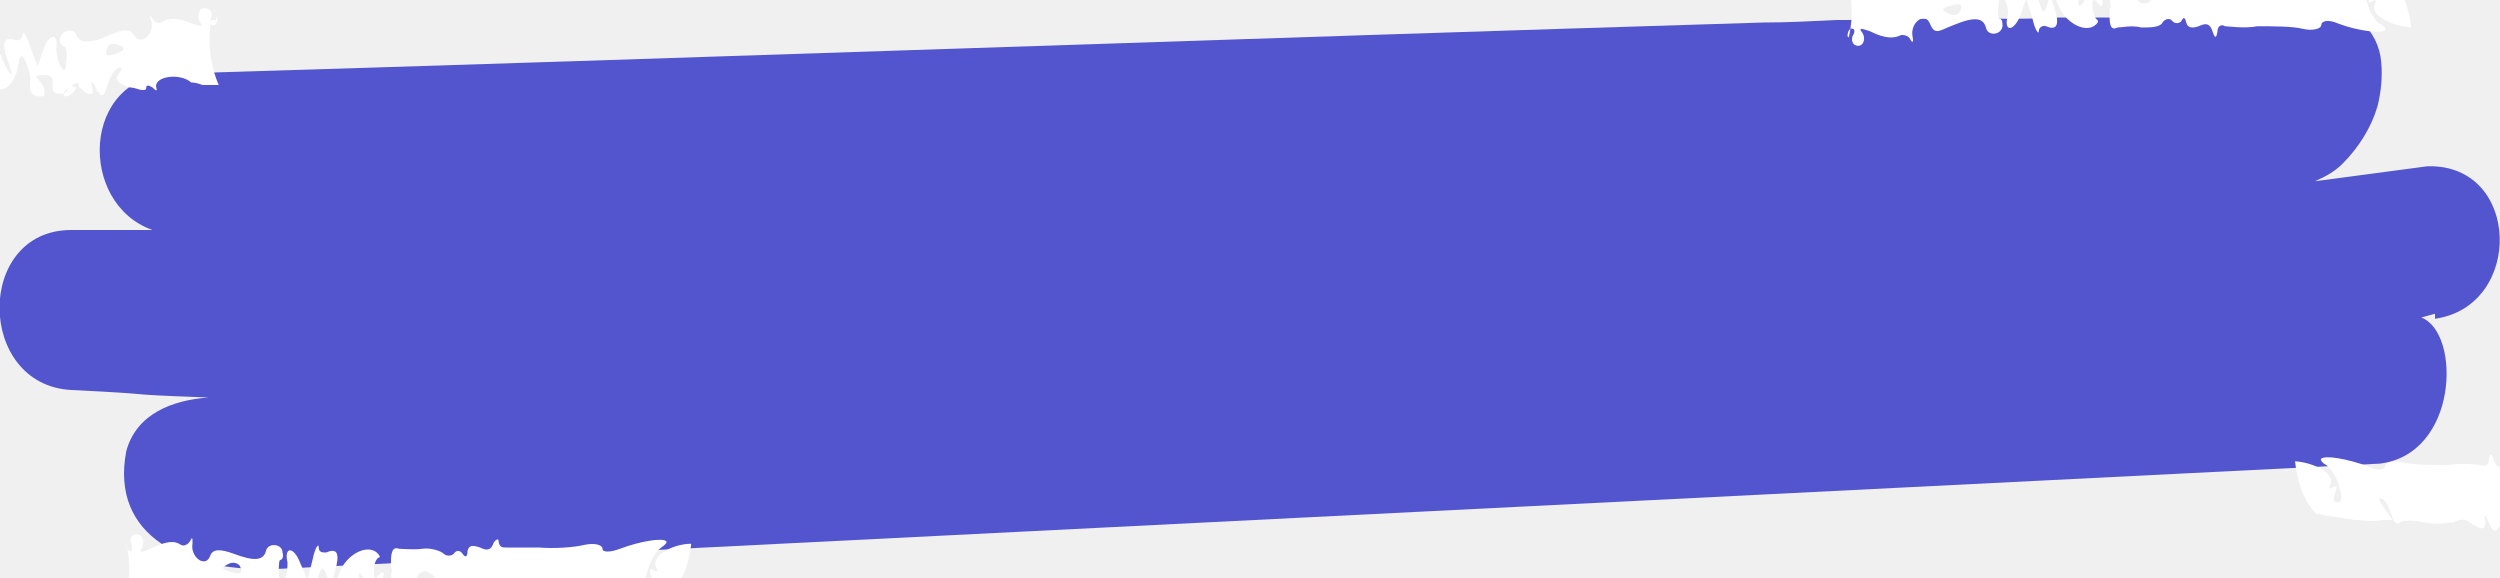
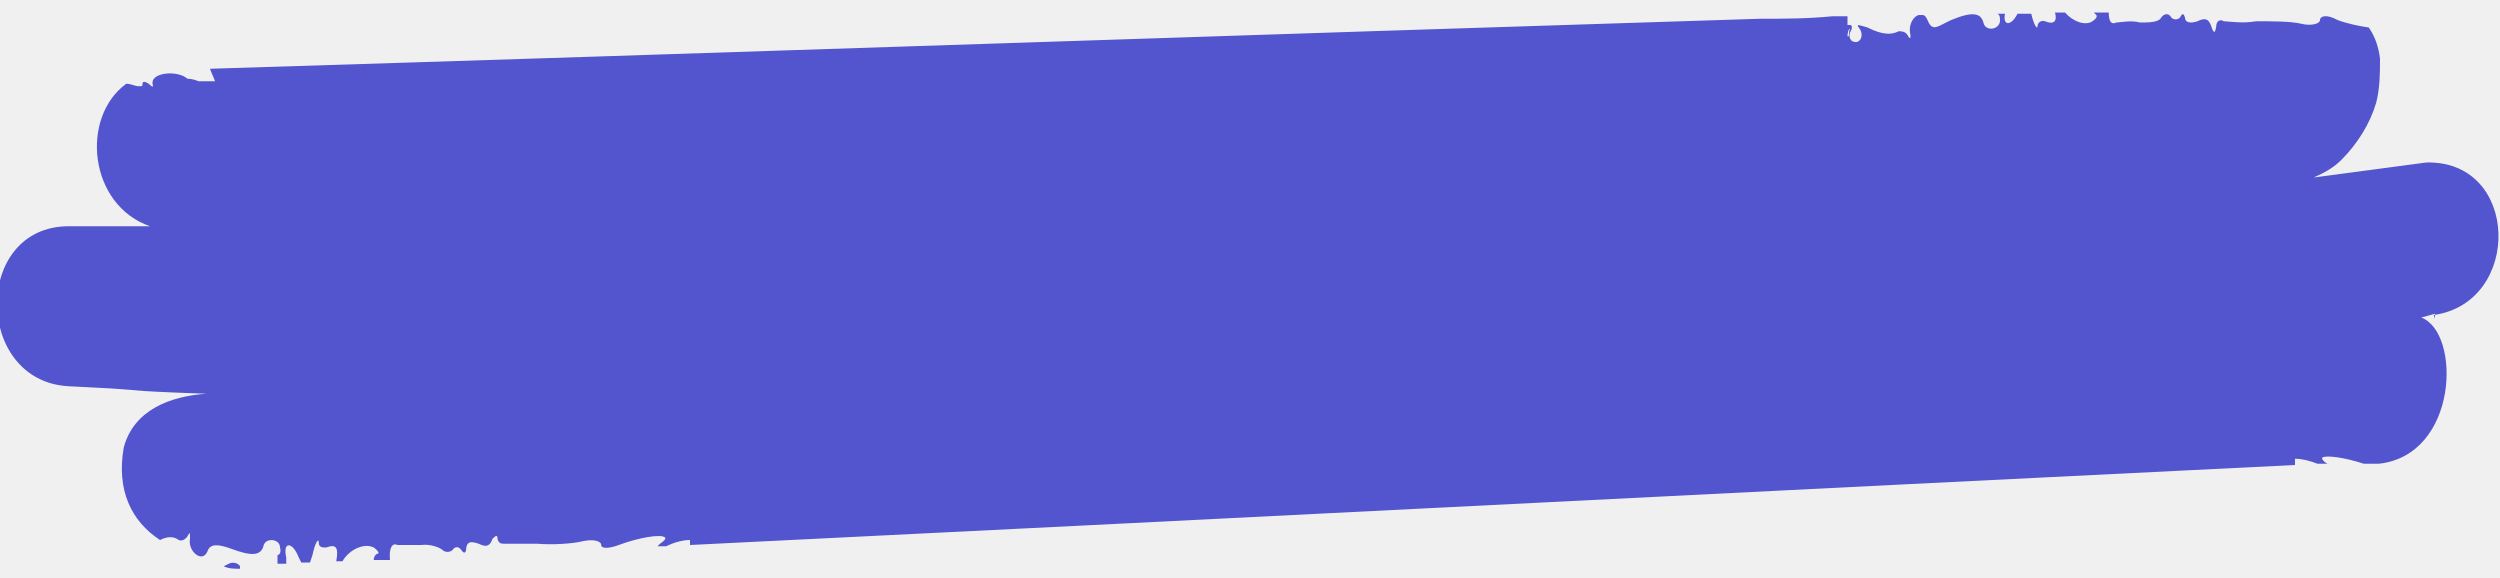
<svg xmlns="http://www.w3.org/2000/svg" version="1.1" viewBox="0 0 200 46.2">
  <defs>
    <style>
      .cls-1 {
        fill: #fff;
      }

      .cls-2 {
        fill: #5355ce;
      }
- 
-       .cls-3 {
-         fill: none;
-       }
    </style>
  </defs>
  <g>
    <g id="Layer_1">
      <g id="Layer_1-2" data-name="Layer_1">
        <g id="Layer_1-2">
-           <rect class="cls-3" x="8.6" y="53.1" width="200" height="45.1" />
-           <path class="cls-2" d="M194.8,25.1l-1.1.3c3.2,1.2,3,11-3.4,11.7h-.1c-55.9,2.8-111.8,5.6-167.7,8.4-7.7.4-13.7-2.6-12.4-9.4.8-3,3.7-4.1,6.6-4.3-8.2-.3-2.8-.2-11-.6-7.6-.4-7.7-12.8,0-12.8h6.5c-6-2.1-5.7-12.3,1.5-12.5,43.4-1.3,84.9-2.8,127.4-4.1,1.9,0,3.8-.1,5.8-.2,1.2,0,2.5,0,3.8-.1h9.6c1.4,0,2.7,0,4.1-.1h6.1c5.1-.2,10.3-.3,15.5-.5,1.2,0,2.2.3,2.9.9h0c.9.7,1.5,1.9,1.6,3.2.1,1.1,0,2.3-.3,3.5-.5,1.7-1.5,3.3-2.8,4.6-.6.6-1.3,1-2.2,1.4l9-1.2c7.5-.2,7.7,11.2.6,12.2v-.5h0Z" />
-           <path class="cls-1" d="M147.8,2.9h0c0-.4.2-.7.4-.6.2,0,.2.3,0,.6-.1.3,0,.6.2.7.6.3,1-.5.5-1.1-.2-.3.1-.2.7,0,1.2.6,1.9.6,2.5.3.2,0,.5,0,.7.3.2.4.3.3.2-.2-.2-1.1,1-2,1.4-1s.8.5,1.9.1c1.7-.7,2.4-.6,2.6.3.2.6,1.2.5,1.3-.2,0-.3,0-.5-.2-.6-.2,0-.2-.6-.1-1.2.1-.8.2-.9.5-.3.2.4.3,1,.2,1.3-.3,1.3.5,1.2,1,0l.5-1.4.5,1.6c.2.9.5,1.3.5,1s.3-.5.6-.4c.9.4,1.1-.2.6-1.6-.5-1.6-.2-1.5.4,0,.5,1.2,1.9,2.1,2.8,1.6.3-.2.4-.4.3-.5-.2-.1-.4-.6-.4-1.1s0-.7.4-.3c.3.4.4.4.4-.1s-.2-.2-.2-.4c-.2-.4-.3-.7,0-.7,0,0,.2.1.3.3,0-.3.2-.5.3-.5.3,0,.4.3.2,1.1V.2c.1.3.1.5,0,.4h0c-.1,1.3,0,1.9.6,1.6.3,0,1.2-.2,1.9,0,.7,0,1.5,0,1.7-.4.2-.3.6-.4.8-.1.2.2.5.2.7,0,.2-.4.3-.3.4.1.1.4.4.5,1,.3.6-.3.9-.2,1.1.4.2.6.3.6.4,0,0-.4.3-.6.6-.4.3,0,1.5.2,2.6,0,1.2,0,2.8,0,3.6.2s1.5,0,1.5-.3.5-.5,1.4-.1c1.6.6,3.5.8,3.7.5.1,0,0-.3-.4-.5-.3-.1-.8-.9-1-1.6-.4-1.1-.3-1.3,0-1.4.3,0,.4.2.2.7-.2.6-.1.7.2.5.3-.2.3,0,.2.2-.5.9,1.4,1.8,2.9,1.9-.2-1.7-.8-3.2-1.7-4.2h0c-.4,0-.8-.2-1.1-.2s-1.3,0-2-.2h-3l.7,1c.5.6.5.9.2.7-.3-.1-.7-.7-.8-1.2-.2-.7-.4-.9-.7-.7-.2.2-1.1.2-2,0s-1.9,0-2.3.2c-.4.3-1,.3-1.3,0-1-.7-1.4-.6-1.2.3.1.6,0,.5-.3-.2s-.5-.8-.7-.4c-.2.3-.4.4-.6,0-.4-.5-1.3,0-1.6,1.2-.2.6-.2.5-.2-.3s0-1-.5-.9c-.3,0-.8,0-1.1-.2h-.3s-.1.2,0,.3c.2,1-.6,1.2-.8.2,0-.2-.1-.4-.2-.5h-.3c-.2.3-.7.3-1.2.2s-1.1-.2-1.4,0h-.5c-.2,0-.4,0-.5-.2-.4-.2-.6,0-.8.2-.1.3-.1.9,0,1.5.2.7.2,1.1-.1,1.5-.3.3-.4.2-.3-.4.2-2.2-1.8-2.3-2.4,0-.3,1.2-.4,1.3-.7.5-.2-.6-.3-1.3-.2-1.8s0-.8-.4-1.1h-.7c-.3.3-.2.9.3,1.3.3.3.2.4-.4.4s-.8-.2-.7-.7c.1-.4,0-.7-.4-.8h-.5s-.1.2-.3.4c0-.2.2-.3.3-.4v-.2h-.3c-.3,0-.8.4-.9.6.2.1.4.2.5.2,0,0,.2,0,.3-.2h.1c0,.1-.2.2-.4.2-.3.1-.5.2-.5,0v-.2s-.2-.1-.3-.2c-.2-.2-.4-.3-.5-.4h-.3v.4c.2.7.1.7-.3,0,0,0-.1-.3-.2-.3-.2-.3-.3-.3-.5,0,0,0-.2.3-.3.6-.3.7-.7,1.3-1,1.4-.3,0-.3-.2,0-.5.4-.5.3-.7-.8-1.1-.4-.2-.7-.2-1-.2h-.3c0,.2-.2.2-.5,0q-.1-.1,0,0c-.3-.3-.4-.3-.3,0h0c.2.9-2,1.1-2.9.2-.1,0-.4-.2-.9-.2h-1.3c.6,1.6.7,3.5.3,5.2h0ZM171.2-.9c.4.3.7.4.8.2.1-.3.3-.4.5-.3.2,0,0,.5-.2.8-.6.8-1.4.6-1.6-.5-.1-.6,0-.6.5-.2ZM155.9.5c.9-.3,1.2-.2.9.4-.1.3-.6.4-.9.2-.6-.3-.6-.4,0-.6Z" />
-           <path class="cls-1" d="M10,48.7h1.3c.5,0,.8,0,.9-.2.9-.8,3-.7,2.9.2h0c0,.3.1.3.3,0q.2-.3,0,0c.2-.3.5-.3.5,0s0,0,.3,0h0c.2,0,.6,0,1-.3,1-.4,1.2-.6.8-1.1-.4-.5-.4-.6,0-.5.3,0,.7.7,1,1.3,0,.3.2.4.3.6.2.4.3.3.5,0,0,0,0-.2.2-.3.3-.5.4-.5.3,0v.4c0,.2.1,0,.3,0s.3-.2.5-.4c0,0,.2-.2.3-.2v-.2c0-.2.3,0,.5,0s.3,0,.4.3h-.1l-.3-.3c-.1,0-.3,0-.5.2.1.3.5.5.9.6h.3v-.2c-.1,0-.3-.2-.3-.4.2,0,.3.3.3.4h.5c.4,0,.5-.4.4-.8-.2-.5,0-.7.6-.7s.7,0,.4.4c-.5.4-.5,1.1-.3,1.4.1,0,.3.2.6,0h.1c.4-.2.5-.6.4-1.1s0-1.2.2-1.8c.3-.8.4-.7.8.5.6,2.2,2.6,2.1,2.4,0,0-.7,0-.8.3-.4.3.3.3.8.1,1.5-.2.6-.2,1.1,0,1.5.1.4.4.5.8.2.1,0,.3-.2.5-.2h.5c.3,0,.9,0,1.4-.2.5,0,1.1,0,1.2.2h0c0,.2.2,0,.3,0,0,0,0-.3.2-.5.2-1,1-.8.8.2v.3h.3c.3-.2.8-.2,1.1-.2s.5-.2.4-.9c0-.8,0-.9.2-.3.4,1,1.3,1.7,1.7,1.2.2-.2.5-.2.6,0,.2.4.4.3.7-.5.3-.7.4-.8.3-.2-.2.8.2.9,1.2.2.3-.2.9-.2,1.3,0,.4.3,1.4.3,2.3,0,.9-.2,1.7-.2,2,0s.5,0,.7-.7c.2-.5.5-1.1.8-1.2q.3,0-.2.7l-.7,1h3c.6,0,1.5-.2,2-.3.3,0,.7,0,1.1-.2h0c.9-1,1.5-2.5,1.7-4.2-1.5,0-3.3,1-2.8,1.9.2.3,0,.4-.2.2-.3-.2-.4,0-.2.5.2.6,0,.8-.2.7-.4,0-.4-.3,0-1.4.2-.7.7-1.4,1-1.6.3-.2.5-.4.4-.5-.3-.3-2.1,0-3.7.6-.8.3-1.4.3-1.4,0s-.6-.5-1.5-.3c-.8.2-2.4.3-3.6.2h-2.6c-.3,0-.5,0-.6-.4q0-.5-.4,0c-.2.6-.5.7-1.1.4-.6-.2-.9-.2-1,.3,0,.5-.2.5-.4.2s-.5-.3-.7,0c-.2.2-.6.2-.8,0s-1-.5-1.7-.4-1.6,0-1.9,0c-.5-.2-.7.3-.6,1.6h0q.1,0,0,.4v.3c.1.8,0,1.1-.2,1.1s-.3-.2-.3-.5c-.1,0-.2.2-.3.3-.2,0-.1-.2,0-.7l.2-.4c0-.3-.1-.3-.4,0-.3.4-.4.3-.4-.3s.2-1,.4-1.1c.2,0,0-.3-.3-.5-.9-.5-2.3.4-2.8,1.6-.5,1.6-.9,1.6-.4,0,.4-1.4.2-1.9-.7-1.5-.3,0-.6,0-.6-.4s-.3,0-.5,1l-.4,1.6-.6-1.4c-.5-1.3-1.3-1.3-1,0,0,.3,0,.9-.2,1.3-.2.6-.4.5-.5-.3,0-.6,0-1.1.1-1.2.2,0,.3-.3.2-.6,0-.7-1.1-.8-1.3-.2-.2.9-1,.9-2.6.3-1.1-.4-1.7-.4-1.9.2-.4,1-1.6,0-1.4-1,0-.5,0-.6-.2-.2-.2.3-.5.4-.7.3-.6-.4-1.2-.3-2.5.3-.6.3-.9.3-.7,0,.4-.6,0-1.4-.6-1.1-.2,0-.3.4-.2.7s.1.5,0,.6c-.2,0-.4-.2-.4-.6h0c.4,1.6.3,3.6-.2,5.2h.2,0ZM33.2,46.7c.2-1.1.9-1.3,1.6-.5.3.4.4.8.2.8s-.4,0-.5-.3-.5-.2-.8.2c-.4.4-.6.4-.5-.2ZM18.3,45.1c.4-.2.8,0,.9.2.3.6,0,.7-.9.4-.6-.2-.6-.3,0-.6Z" />
-           <path class="cls-1" d="M228.9,36.9h0c0,.4-.2.7-.4.6-.2,0-.2-.4,0-.6.1-.3,0-.6-.2-.7-.6-.3-1,.5-.6,1.1s-.1.2-.7,0c-1.2-.6-1.9-.7-2.5-.3-.2,0-.5,0-.7-.3-.2-.4-.3-.3-.2.2.2,1.1-1,2-1.4,1s-.8-.5-1.9-.2c-1.7.6-2.4.5-2.6-.3-.2-.6-1.2-.5-1.3.2,0,.3,0,.5.2.6.2,0,.2.6.1,1.2-.1.8-.3.8-.5.3-.2-.4-.3-1-.2-1.3.3-1.3-.5-1.2-1,0l-.6,1.4-.4-1.6c-.2-.9-.5-1.3-.5-1s-.3.5-.6.4c-.8-.4-1.1,0-.7,1.5.5,1.6.2,1.5-.4,0-.4-1.3-1.9-2.1-2.8-1.6-.3.2-.5.4-.3.5s.4.6.4,1.1,0,.7-.4.3c-.3-.4-.4-.4-.4,0s.2.2.2.4c.2.4.2.7,0,.7,0,0-.2,0-.3-.3,0,.3-.2.5-.3.5-.3,0-.4-.3-.2-1.1v-.3c-.1-.3-.1-.5,0-.4h0c.1-1.3,0-1.9-.6-1.6-.3,0-1.2.2-1.9,0-.7,0-1.5,0-1.7.4-.2.3-.6.4-.8,0-.2-.2-.5-.2-.7,0-.2.4-.3.3-.4-.2,0-.5-.4-.5-1-.3-.6.3-.9.2-1.1-.4-.2-.6-.3-.6-.4,0,0,.4-.3.6-.6.4-.3,0-1.5-.2-2.6,0-1.2,0-2.8,0-3.6-.2s-1.5,0-1.5.3-.5.4-1.4,0c-1.6-.6-3.4-.9-3.7-.6-.1,0,0,.3.4.5.3.2.8.9,1,1.6.3,1.1.3,1.3-.1,1.4-.3,0-.4-.2-.2-.7.2-.6.2-.7-.2-.5-.3.2-.3,0-.2-.2.5-.9-1.3-1.8-2.8-1.9.2,1.7.7,3.2,1.7,4.2h0c.4,0,.8.2,1.1.2s1.3.2,2,.3c.6,0,1.6.2,2.1,0h.9l-.7-1c-.4-.6-.5-.9-.2-.7.3,0,.6.7.8,1.2.2.7.4.9.7.7.2-.2,1.1-.2,2,0s1.9,0,2.3,0c.4-.3,1-.3,1.3,0,1,.7,1.3.6,1.2-.2-.1-.6,0-.5.3.2s.5.8.7.5.4-.3.6,0c.4.5,1.3,0,1.7-1.2.2-.6.2-.5.2.3s0,1,.4.9c.3,0,.8,0,1.1.2h.3s.1-.2,0-.3c-.2-1,.6-1.1.8-.2,0,.2.1.4.2.5h.3c.2-.3.7-.3,1.2-.2.5.2,1.1.2,1.4.2h.5c.2,0,.4,0,.5.2.4.3.6,0,.8-.2.1-.3.1-.9,0-1.5-.2-.7-.2-1.1.1-1.5.3-.3.4-.2.3.4-.2,2.2,1.8,2.3,2.4,0,.3-1.2.4-1.3.8-.5.2.6.3,1.3.2,1.8s0,.8.4,1.1h.7c.3-.3.2-.9-.3-1.4-.3-.3-.2-.4.4-.4s.8.3.6.7c-.1.4,0,.7.4.8h.5s.1-.2.3-.4c0,.2-.2.3-.3.4v.2h.3c.3,0,.8-.3.9-.6-.2,0-.4-.2-.5-.2,0,0-.2,0-.3.2h-.1c0,0,.2-.2.4-.2.3,0,.5-.2.5,0v.2s.2,0,.3.2c.2.2.4.3.5.4.2,0,.3.2.3,0v-.4c-.1-.7,0-.7.3,0,0,0,.1.3.2.3.2.3.3.3.5,0,0,0,.2-.3.3-.6.3-.7.7-1.3,1-1.3s.4,0,0,.5-.3.7.8,1.1c.4.2.7.3,1,.3h.3c0-.2.2-.2.5,0q.1.1,0,0c.3.4.4.3.3,0h0c-.2-.9,2-1,2.9-.2.1,0,.4.2.9.2h1.3c-.6-1.6-.7-3.6-.2-5.2h.2,0ZM205.4,40.4c-.3-.4-.7-.4-.8-.2-.1.3-.4.4-.5.3-.2,0,0-.5.2-.8.7-.8,1.4-.5,1.6.5.1.6,0,.6-.5.2ZM220.8,39.2c-.9.3-1.2.2-.9-.4.1-.3.6-.4.9-.2.6.3.6.4,0,.6Z" />
-           <path class="cls-1" d="M17.4,1.4h0c0,.4-.2.7-.4.6-.2,0-.2-.3-.1-.6s0-.6-.3-.7c-.6-.3-1,.6-.5,1.2.2.2-.1.2-.7,0-1.2-.5-1.9-.5-2.5-.1-.2.1-.5,0-.7-.3-.2-.3-.3-.3-.1.2.3,1.1-.9,2-1.4,1.1-.3-.5-.8-.5-1.9,0-1.6.7-2.4.7-2.7,0-.2-.6-1.2-.4-1.3.3,0,.3,0,.5.3.6.2,0,.3.6.2,1.2,0,.8-.2.9-.5.3-.2-.4-.3-1-.3-1.3.2-1.3-.6-1.2-1,0l-.5,1.4-.6-1.6c-.3-.9-.5-1.3-.6-.9,0,.3-.3.5-.6.4-.9-.3-1.1.2-.6,1.6.6,1.5.3,1.5-.4,0C0,3.7-1.5,2.9-2.3,3.5c-.3.2-.4.4-.2.5.2,0,.4.6.5,1.1,0,.6,0,.7-.3.3-.3-.4-.4-.3-.4,0s.2.2.2.3c.2.4.3.7,0,.7,0,0-.2,0-.3-.3,0,.3,0,.5-.3.6-.3,0-.4-.3-.3-1.1v-.3c0-.3-.2-.5,0-.4h0c0-1.3-.2-1.8-.7-1.6-.3.2-1.2.3-1.9.2-.7,0-1.5,0-1.7.5-.2.3-.6.4-.8.2-.2-.2-.5-.2-.7,0-.2.4-.3.4-.4,0-.1-.4-.4-.5-1-.2s-.9.2-1.2-.3c-.2-.6-.3-.6-.4,0,0,.4-.3.6-.5.5h-6.2c-.9,0-1.5,0-1.5.4s-.5.5-1.4.2c-1.7-.5-3.5-.7-3.7-.3-.1,0,.1.3.5.5.3,0,.8.8,1.1,1.5.4,1,.4,1.3,0,1.4-.3,0-.4,0-.3-.7.2-.6.1-.7-.2-.5-.3.2-.3,0-.2-.2.4-.9-1.5-1.7-3-1.7.3,1.7,1,3.1,2,4.1h0c.4,0,.8.1,1.1.1s1.3,0,2,.1h3c0-.1-.8-1-.8-1-.5-.6-.6-.8-.2-.7.3,0,.7.6.9,1.2.2.7.5.9.7.6.2-.2,1.1-.3,1.9-.2.9.1,1.9,0,2.3-.3.4-.3,1-.4,1.3-.2,1.1.6,1.4.5,1.2-.3-.1-.6,0-.5.3.2s.5.8.7.4c.1-.3.4-.4.6-.2.5.5,1.3-.2,1.6-1.3.2-.6.2-.5.2.3s.2,1,.5.9h1.4v-.3c-.3-.9.6-1.2.8-.2,0,.2,0,.4.2.5,0,.1.2.1.3,0h0c0-.3.7-.4,1.2-.3.5.1,1.1.1,1.4,0h.5c.2,0,.4,0,.5.2.4.2.6,0,.7-.3s0-.9-.1-1.5c-.3-.7-.2-1.1,0-1.5.3-.4.4-.3.4.4,0,2.2,1.9,2.2,2.4,0,.2-1.2.3-1.3.7-.5.2.5.4,1.3.3,1.7,0,.5,0,.8.5,1h.6c.2-.3,0-.9-.4-1.3-.4-.3-.2-.4.4-.4s.8.2.7.7c0,.4,0,.7.4.8h.5s0-.2.3-.4c0,.2-.2.3-.3.4v.2h.2c.3,0,.7-.4.8-.7-.2,0-.4-.2-.5-.2,0,0-.2,0-.2.2h0s.2-.2.4-.2c.3-.2.5-.2.5,0v.2s.2,0,.3.2c.2.2.4.3.5.3h.3v-.4c-.2-.7,0-.7.3,0,0,0,0,.3.2.3.2.3.3.3.5,0,0,0,.1-.3.2-.6.2-.7.6-1.3.9-1.4.3,0,.3.2,0,.5-.3.5-.2.7.9,1.1.4,0,.7.2,1,.2h0c.2,0,.3,0,.3-.2s.2-.2.5,0q.1,0,0,0c.3.3.4.3.3,0h0c-.2-.9,1.9-1.2,2.8-.4.1,0,.4,0,.9.2h1.3c-.7-1.6-.9-3.5-.6-5.2h.4v-.2ZM-5.8,6.5c-.4-.3-.8-.4-.9,0s-.3.4-.5.3c-.2,0,0-.5.2-.8.6-.8,1.4-.6,1.6.4.2.6,0,.6-.5.2h.1ZM9.5,4.2c-.9.4-1.2.3-.9-.4.1-.3.5-.4.9-.2.5.2.5.4,0,.6Z" />
+           <g id="Layer_1-2-2" data-name="Layer_1-2">
+             <path class="cls-2" d="M19.2,45.3c0,0,0,.1,0,.2-.5,0-.9,0-1.3-.2,0,0,.2-.1.4-.2.4-.2.8,0,.9.2Z" />
+             <path class="cls-2" d="M194.8,25.5v-.4l-1.1.3c3.2,1.2,3,11-3.4,11.7h0c-.4,0-.8,0-1.2,0-1.5-.5-3-.7-3.3-.5-.1,0,0,.3.4.5,0,0,0,0,.1,0-.3,0-.6,0-.9,0-.5-.2-1.2-.4-1.8-.4,0,.2,0,.4,0,.5-42.8,2.1-85.6,4.3-128.4,6.4,0-.1,0-.2,0-.4-.6,0-1.3.2-1.9.5-.2,0-.5,0-.7,0,0,0,.1-.1.2-.2.3-.2.5-.4.4-.5-.3-.3-2.1,0-3.7.6-.8.3-1.4.3-1.4,0s-.6-.5-1.5-.3c-.8.2-2.4.3-3.6.2h-2.6c-.3,0-.5,0-.6-.4,0-.3-.1-.3-.4,0-.2.6-.5.7-1.1.4-.6-.2-.9-.2-1,.3,0,.5-.2.5-.4.2-.2-.3-.5-.3-.7,0-.2.2-.6.2-.8,0-.2-.2-1-.5-1.7-.4-.7,0-1.6,0-1.9,0-.4-.2-.7.2-.6,1.2-.4,0-.9,0-1.3,0,0-.3.2-.5.3-.5.2,0,0-.3-.3-.5-.8-.4-2,.2-2.5,1.1-.2,0-.4,0-.5,0,.2-1.1,0-1.4-.8-1.1-.3,0-.6,0-.6-.4s-.3,0-.5,1l-.2.6c-.2,0-.4,0-.7,0l-.2-.4c-.5-1.3-1.3-1.3-1,0,0,.1,0,.3,0,.5-.2,0-.3,0-.5,0,0,0-.1,0-.2,0,0-.4,0-.6,0-.7.2,0,.3-.3.2-.6,0-.7-1.1-.8-1.3-.2-.2.9-1,.9-2.6.3-1.1-.4-1.7-.4-1.9.2-.4,1-1.6,0-1.4-1,0-.5,0-.6-.2-.2-.2.3-.5.4-.7.3-.4-.3-.9-.3-1.5,0-2.3-1.5-3.5-4-2.9-7.4.8-3,3.7-4.1,6.6-4.3-8.2-.3-2.8-.2-11-.6-7.6-.4-7.7-12.8,0-12.8h6.5c-4.9-1.7-5.6-8.7-1.9-11.4,0,0,0,0,0,0,.4,0,.7.2,1,.2s.3,0,.3-.2.2-.2.5,0c.3.3.4.3.3,0,0,0,0,0,0-.1,0-.8,2-1,2.8-.3.1,0,.4,0,.9.2h1.3c-.1-.3-.3-.7-.4-1,42.2-1.3,82.6-2.7,124-4,1.9,0,3.8,0,5.8-.2.4,0,.8,0,1.2,0,0,.2,0,.5,0,.7,0,0,.1,0,.2,0,.2,0,.2.3,0,.6-.1.3,0,.6.2.7.6.3,1-.5.5-1.1-.2-.3,0-.2.7,0,1.2.6,1.9.6,2.5.3.2,0,.5,0,.7.3.2.4.3.3.2-.2-.1-.7.3-1.3.7-1.4h.3c.2,0,.3.2.4.4.4,1,.8.5,1.9,0,1.7-.7,2.4-.6,2.6.3.2.6,1.2.5,1.3-.2,0-.3,0-.5-.2-.6h.6c-.2,1,.5,1,1,0,.4,0,.7,0,1.1,0h0c.2.9.5,1.3.5,1s.3-.5.6-.4c.7.3,1,0,.8-.7h.8c.6.7,1.6,1.1,2.2.7.3-.2.4-.4.3-.5,0,0-.1-.1-.2-.2h1.2c0,.7.2,1,.6.8.3,0,1.2-.2,1.9,0,.7,0,1.5,0,1.7-.4.2-.3.6-.4.8,0,.2.2.5.2.7,0,.2-.4.3-.3.4,0,0,.4.4.5,1,.3.6-.3.9-.2,1.1.4.2.6.3.6.4,0,0-.4.3-.6.6-.4.3,0,1.5.2,2.6,0,1.2,0,2.8,0,3.6.2.8.2,1.5,0,1.5-.3s.5-.5,1.4,0c.8.3,1.8.5,2.5.6.5.7.8,1.6.9,2.5,0,1.1,0,2.3-.3,3.5-.5,1.7-1.5,3.3-2.8,4.6-.6.6-1.3,1-2.2,1.4l9-1.2c7.5-.2,7.7,11.2.6,12.2Z" />
+             <path class="cls-1" d="M147.8,2.9h.1c0-.1,0-.4.1-.6-.1,0-.2.3-.2.6Z" />
+           </g>
        </g>
      </g>
    </g>
  </g>
</svg>
